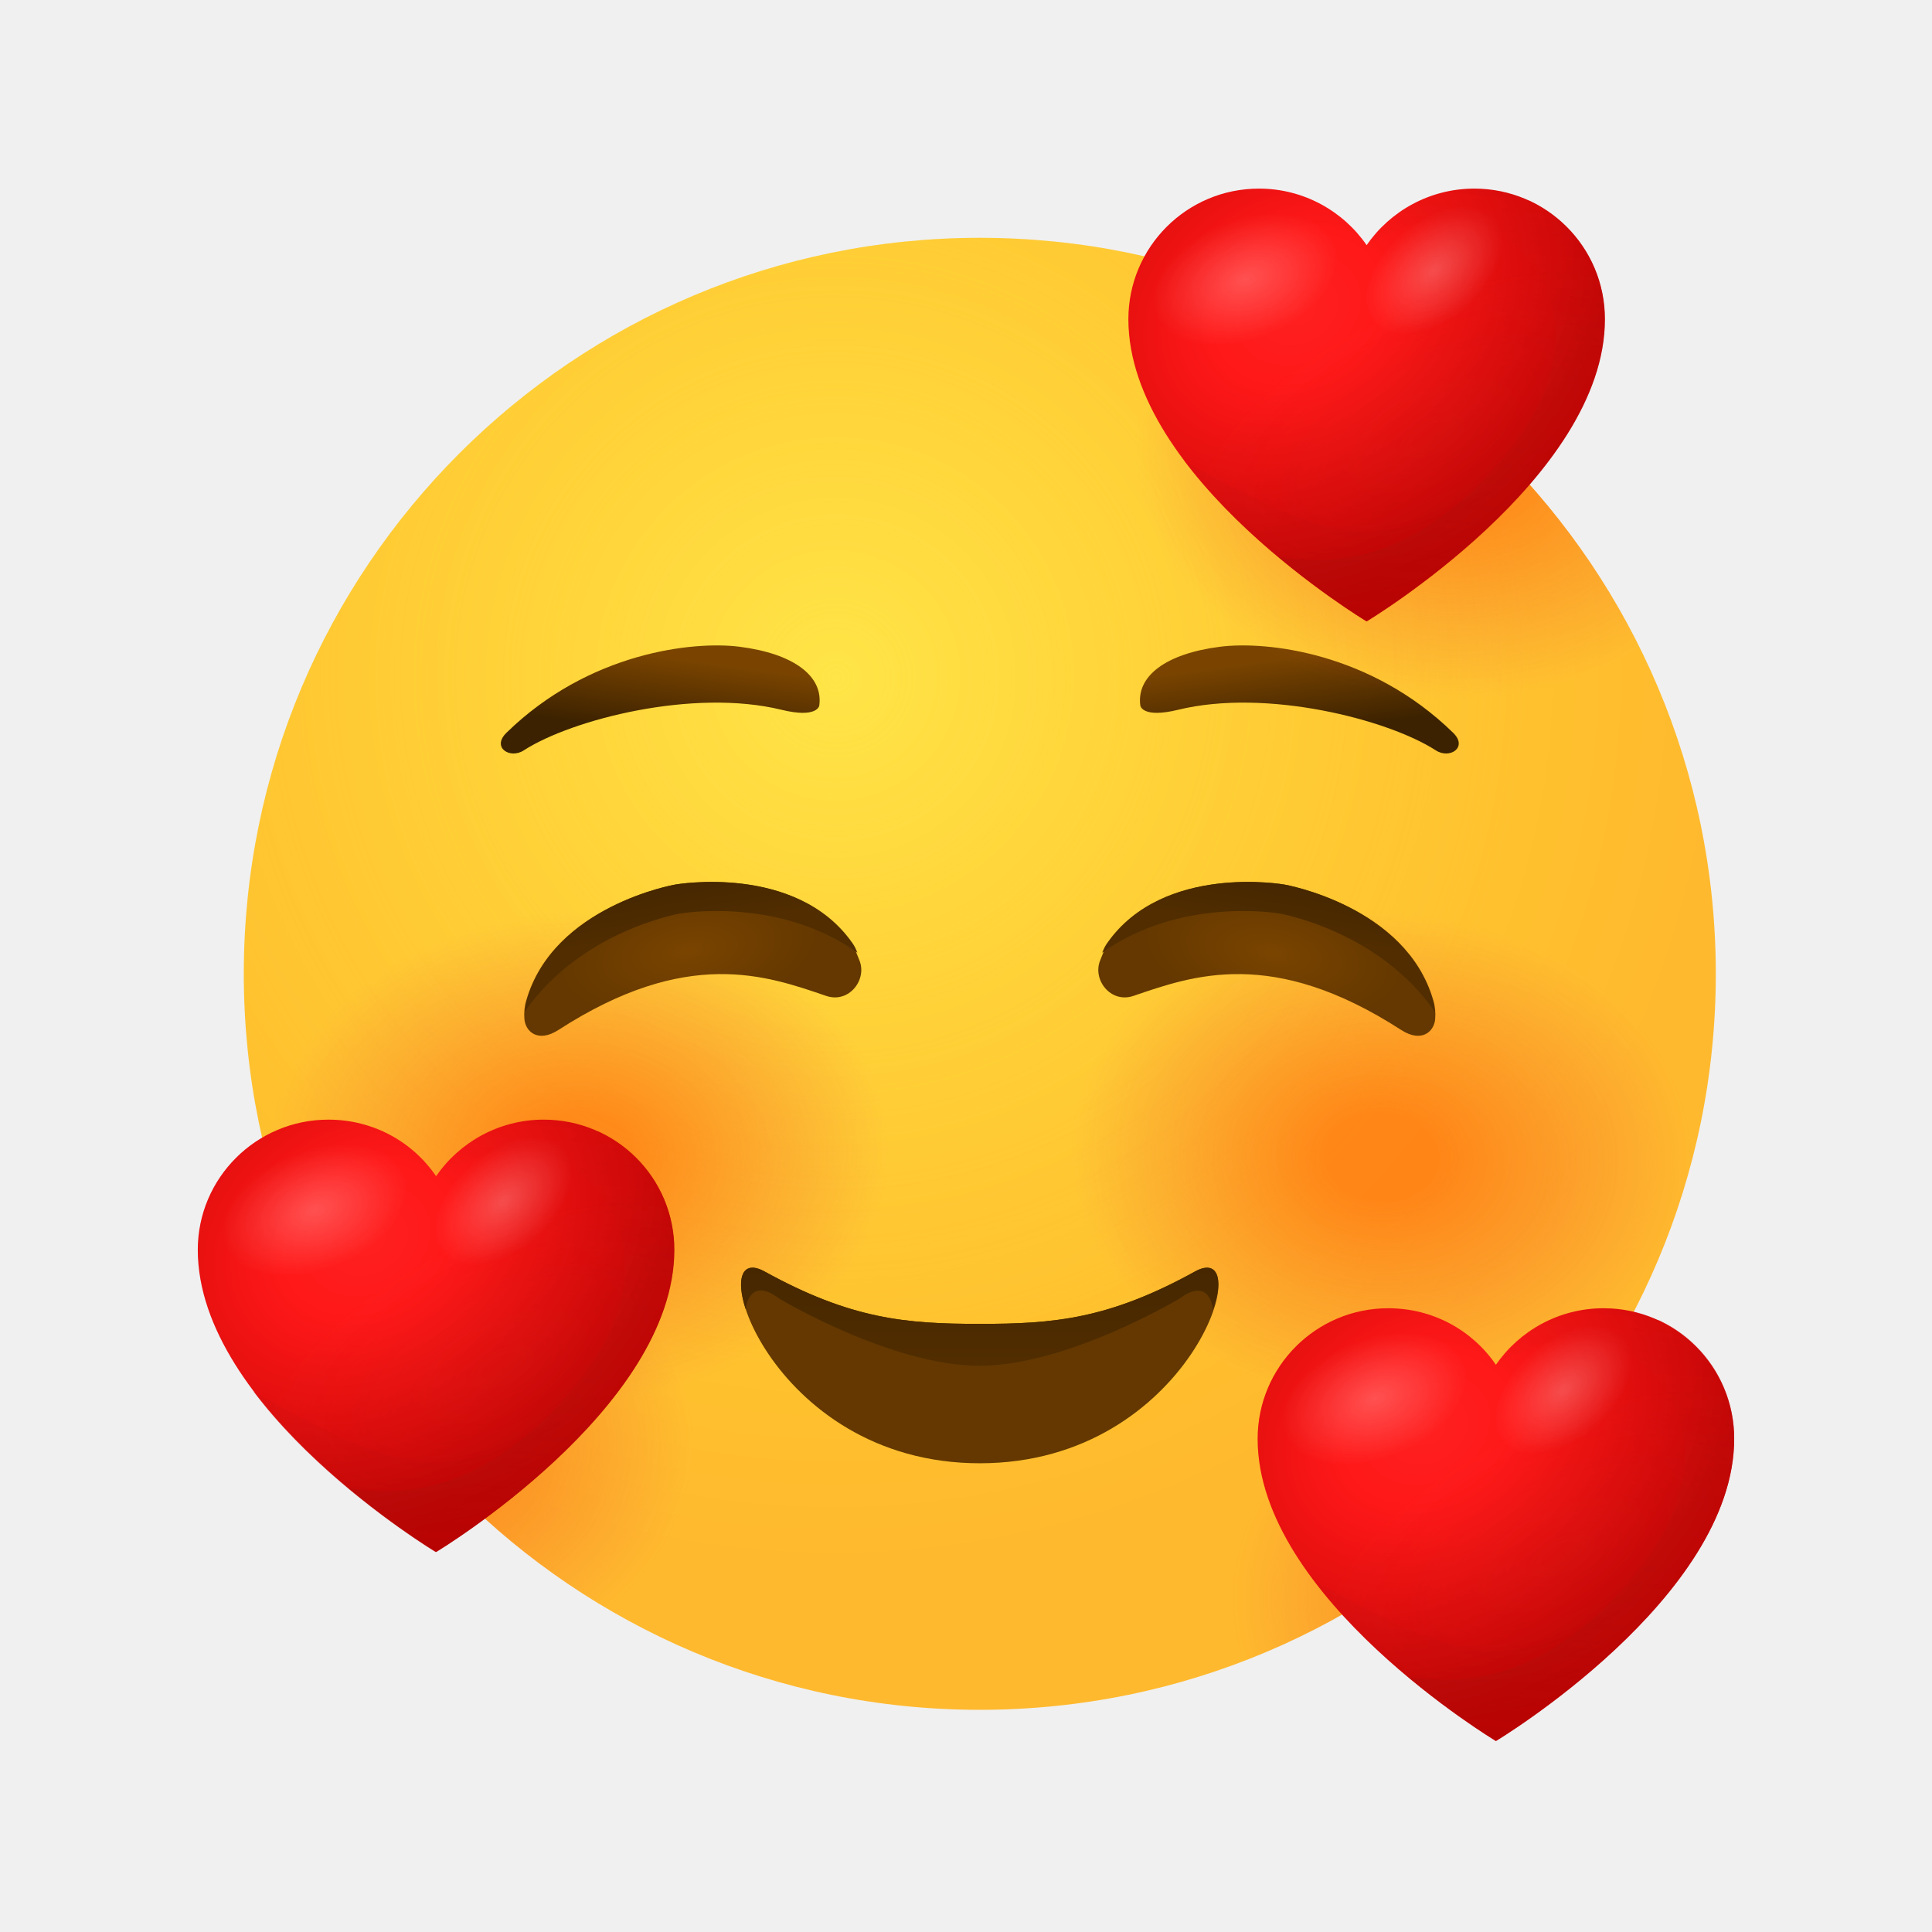
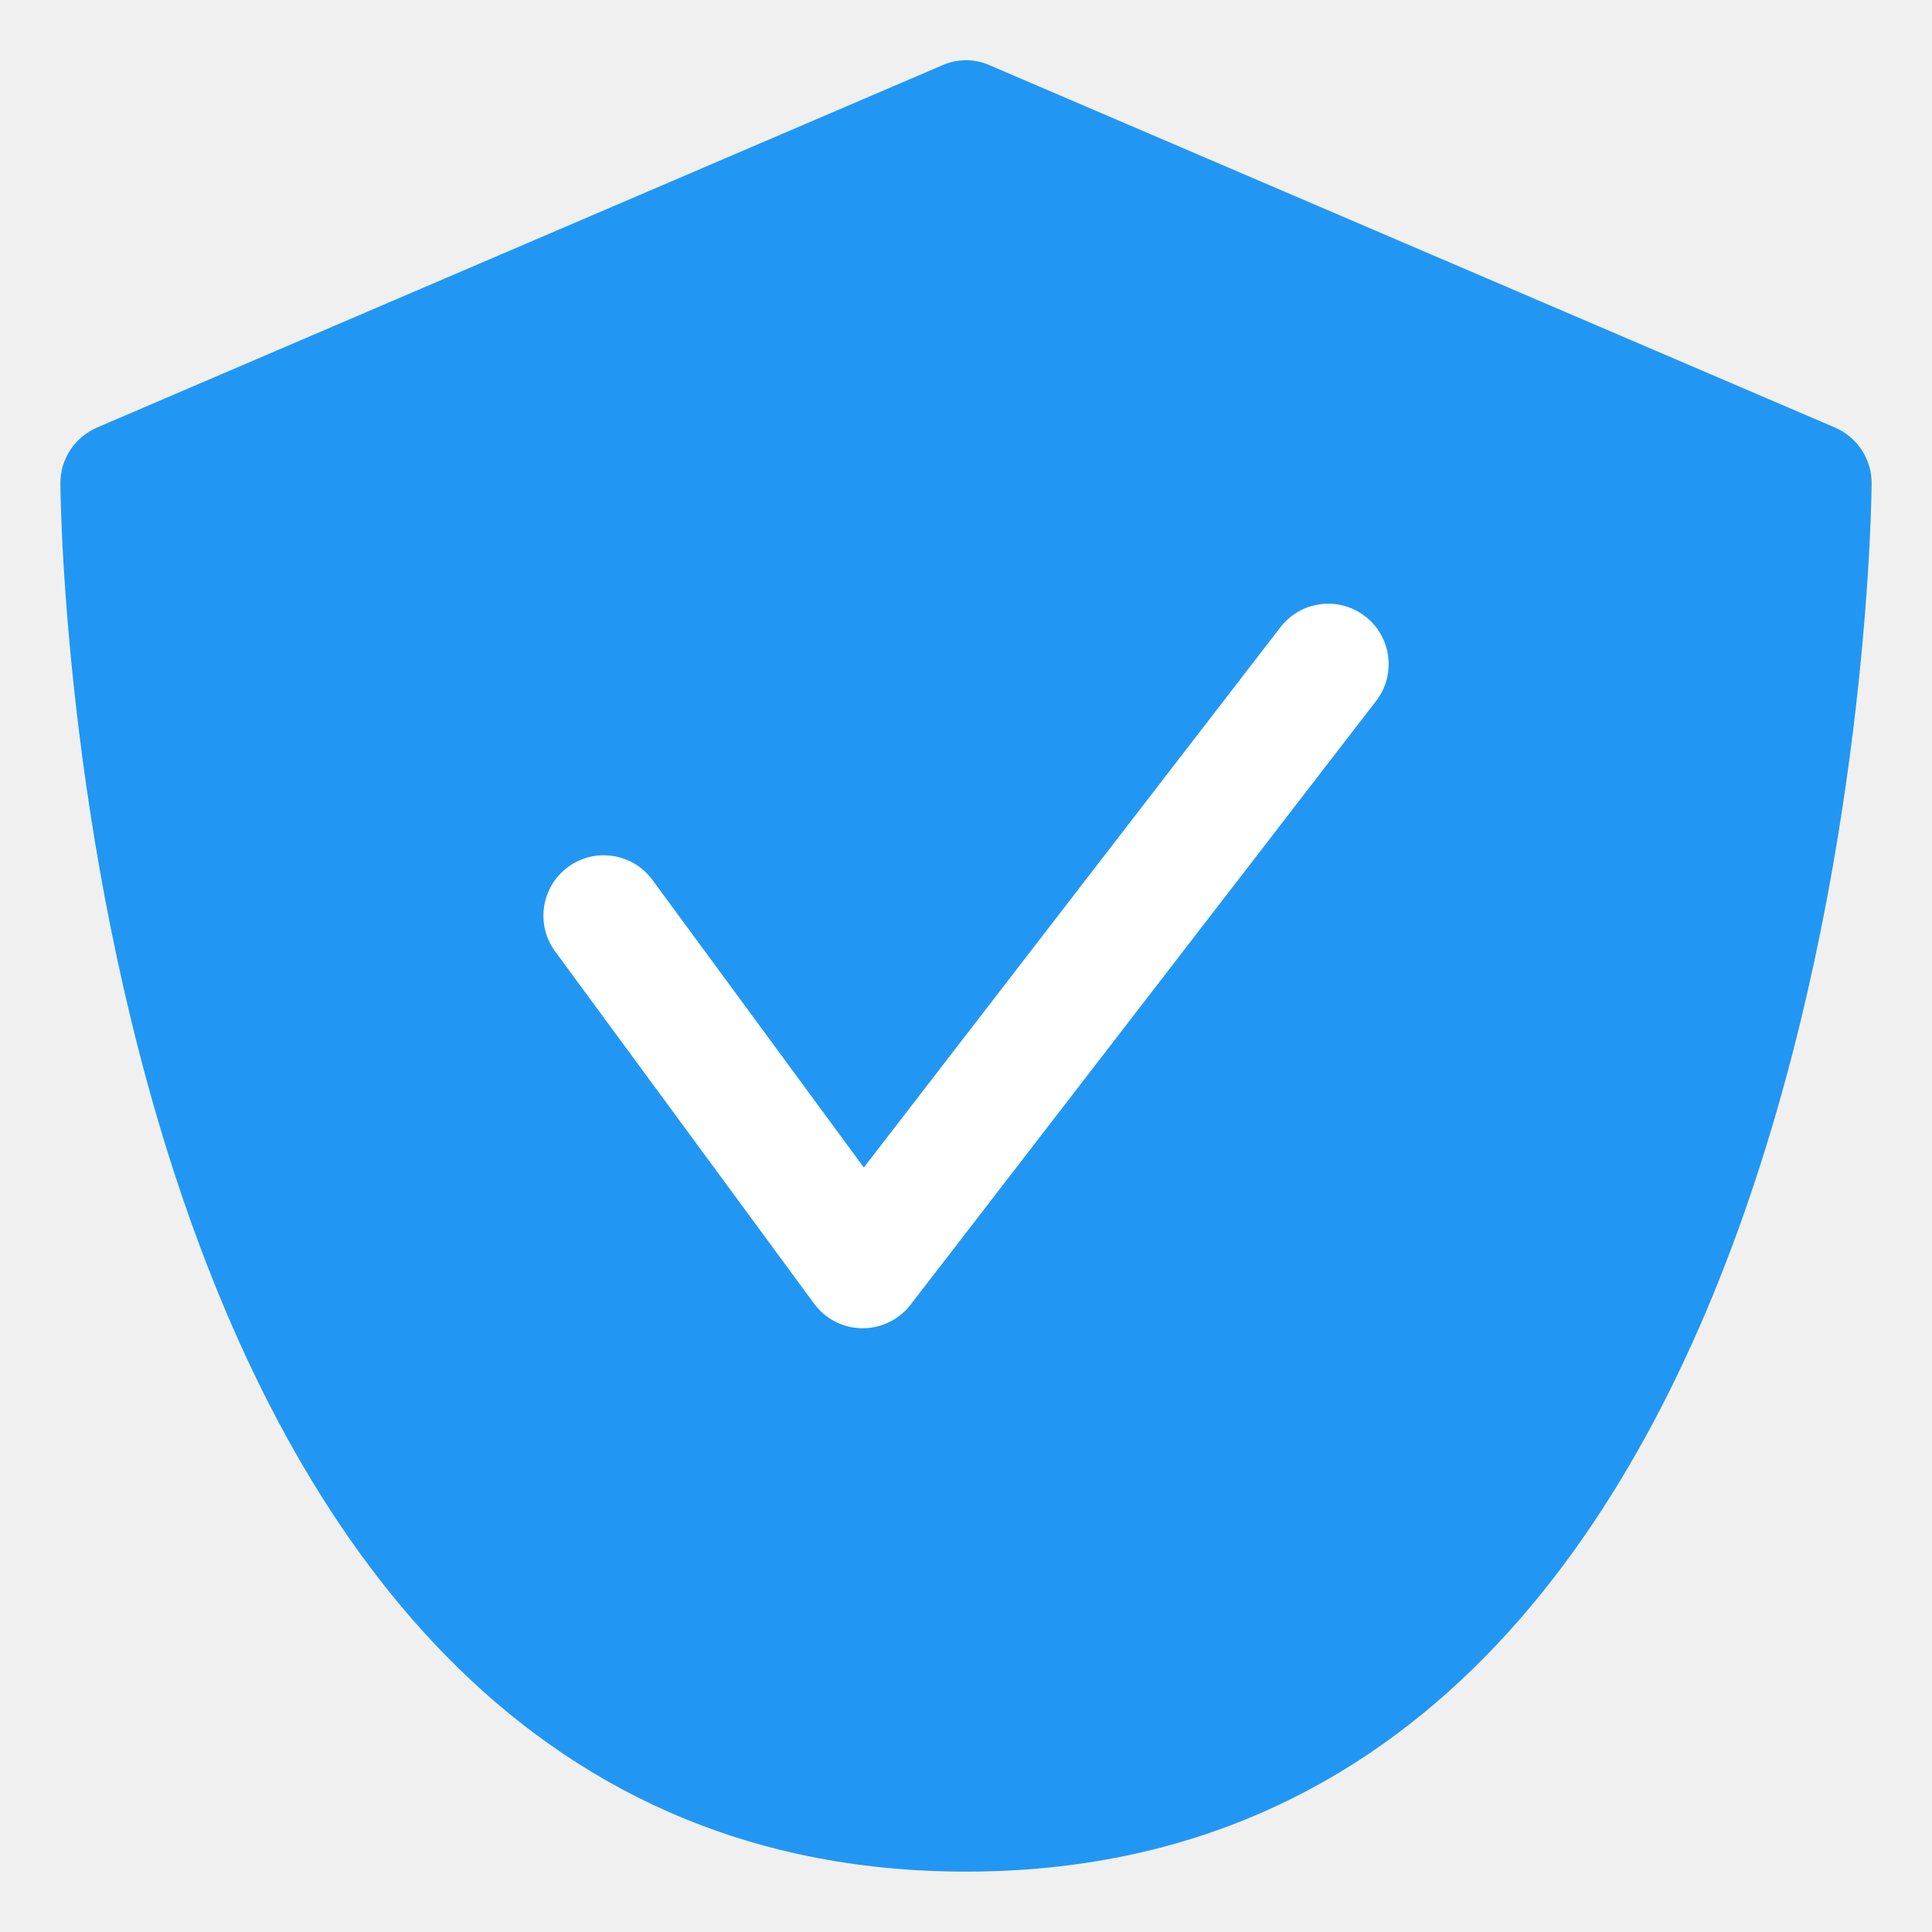
- <svg xmlns="http://www.w3.org/2000/svg" width="800px" height="800px" viewBox="0 0 80 80" fill="none">
-   <path d="M40.571 70.8C57.403 70.8 71.048 57.156 71.048 40.324C71.048 23.492 57.403 9.848 40.571 9.848C23.74 9.848 10.095 23.492 10.095 40.324C10.095 57.156 23.74 70.8 40.571 70.8Z" fill="url(#paint0_radial)" />
-   <path opacity="0.5" d="M40.571 70.8C57.403 70.8 71.048 57.156 71.048 40.324C71.048 23.492 57.403 9.848 40.571 9.848C23.74 9.848 10.095 23.492 10.095 40.324C10.095 57.156 23.74 70.8 40.571 70.8Z" fill="url(#paint1_radial)" />
-   <path opacity="0.5" d="M40.571 70.8C57.403 70.8 71.048 57.156 71.048 40.324C71.048 23.492 57.403 9.848 40.571 9.848C23.74 9.848 10.095 23.492 10.095 40.324C10.095 57.156 23.74 70.8 40.571 70.8Z" fill="url(#paint2_radial)" />
-   <path opacity="0.5" d="M40.571 70.8C57.403 70.8 71.048 57.156 71.048 40.324C71.048 23.492 57.403 9.848 40.571 9.848C23.74 9.848 10.095 23.492 10.095 40.324C10.095 57.156 23.74 70.8 40.571 70.8Z" fill="url(#paint3_radial)" />
-   <path d="M40.571 60.591C31.79 60.591 28.99 51.181 31.657 52.648C35.238 54.629 37.524 54.819 40.571 54.819C43.619 54.819 45.886 54.629 49.486 52.648C52.152 51.181 49.352 60.591 40.571 60.591Z" fill="#643800" />
-   <path d="M49.486 52.648C45.905 54.629 43.619 54.819 40.572 54.819C37.524 54.819 35.257 54.629 31.657 52.648C30.724 52.134 30.457 52.934 30.876 54.21C30.876 54.191 31.009 52.819 32.267 53.772C32.267 53.772 36.895 56.553 40.552 56.553C44.209 56.553 48.838 53.772 48.838 53.772C50.095 52.838 50.229 54.191 50.229 54.21C50.686 52.953 50.419 52.134 49.486 52.648Z" fill="url(#paint4_linear)" />
-   <path d="M33.924 29.22C34.095 28 32.876 27.067 30.628 26.781C28.704 26.534 24.381 27.01 20.971 30.343C20.343 30.953 21.124 31.448 21.695 31.067C23.676 29.791 28.704 28.496 32.362 29.391C33.847 29.753 33.924 29.22 33.924 29.22Z" fill="url(#paint5_linear)" />
-   <path d="M47.219 29.22C47.048 28 48.267 27.067 50.514 26.781C52.438 26.534 56.762 27.01 60.171 30.343C60.8 30.953 60.019 31.448 59.448 31.067C57.467 29.791 52.438 28.496 48.781 29.391C47.295 29.753 47.219 29.22 47.219 29.22Z" fill="url(#paint6_linear)" />
-   <path d="M53.2 36.629C53.2 36.629 58.228 37.505 59.352 41.429C59.428 41.676 59.448 41.943 59.428 42.191C59.39 42.705 58.876 43.2 58.019 42.648C52.686 39.2 49.39 40.4 46.933 41.238C45.981 41.562 45.219 40.552 45.562 39.752C45.657 39.524 45.733 39.276 45.886 39.067C48.171 35.733 53.2 36.629 53.2 36.629Z" fill="url(#paint7_radial)" />
-   <path d="M52.991 37.829C52.991 37.829 57.086 38.533 59.41 41.886C59.391 41.733 59.371 41.581 59.333 41.429C58.21 37.505 53.181 36.629 53.181 36.629C53.181 36.629 48.172 35.733 45.848 39.048C45.752 39.181 45.695 39.314 45.638 39.448C48.914 37.105 52.991 37.829 52.991 37.829Z" fill="url(#paint8_linear)" />
-   <path d="M27.943 36.629C27.943 36.629 22.914 37.505 21.791 41.429C21.714 41.676 21.695 41.943 21.714 42.191C21.753 42.705 22.267 43.2 23.124 42.648C28.457 39.2 31.753 40.4 34.21 41.238C35.162 41.562 35.924 40.552 35.581 39.752C35.486 39.524 35.41 39.276 35.257 39.067C32.971 35.733 27.943 36.629 27.943 36.629Z" fill="url(#paint9_radial)" />
-   <path d="M28.152 37.829C28.152 37.829 24.057 38.533 21.733 41.886C21.752 41.733 21.771 41.581 21.81 41.429C22.933 37.505 27.962 36.629 27.962 36.629C27.962 36.629 32.971 35.733 35.295 39.048C35.391 39.181 35.448 39.314 35.505 39.448C32.229 37.105 28.152 37.829 28.152 37.829Z" fill="url(#paint10_linear)" />
-   <path opacity="0.5" d="M40.571 70.8C57.403 70.8 71.048 57.156 71.048 40.324C71.048 23.492 57.403 9.848 40.571 9.848C23.74 9.848 10.095 23.492 10.095 40.324C10.095 57.156 23.74 70.8 40.571 70.8Z" fill="url(#paint11_radial)" />
-   <path opacity="0.5" d="M40.571 70.8C57.403 70.8 71.048 57.156 71.048 40.324C71.048 23.492 57.403 9.848 40.571 9.848C23.74 9.848 10.095 23.492 10.095 40.324C10.095 57.156 23.74 70.8 40.571 70.8Z" fill="url(#paint12_radial)" />
-   <path opacity="0.5" d="M40.571 70.8C57.403 70.8 71.048 57.156 71.048 40.324C71.048 23.492 57.403 9.848 40.571 9.848C23.74 9.848 10.095 23.492 10.095 40.324C10.095 57.156 23.74 70.8 40.571 70.8Z" fill="url(#paint13_radial)" />
-   <path d="M61.048 7.81C59.2 7.81 57.562 8.743 56.59 10.152C55.619 8.743 53.981 7.81 52.133 7.81C49.143 7.81 46.724 10.229 46.724 13.219C46.724 19.809 56.59 25.733 56.59 25.733C56.59 25.733 66.457 19.809 66.457 13.219C66.457 10.229 64.038 7.81 61.048 7.81Z" fill="url(#paint14_radial)" />
-   <path opacity="0.5" d="M63.276 8.286C66.229 13.009 63.505 19.2 60.229 20.952C56.609 22.895 54.152 21.981 49.029 19.067C51.943 22.933 56.571 25.714 56.571 25.714C56.571 25.714 66.438 19.791 66.438 13.2C66.457 11.029 65.162 9.143 63.276 8.286Z" fill="url(#paint15_radial)" />
-   <path opacity="0.5" d="M61.048 7.81C59.2 7.81 57.562 8.743 56.59 10.152C55.619 8.743 53.981 7.81 52.133 7.81C49.143 7.81 46.724 10.229 46.724 13.219C46.724 19.809 56.59 25.733 56.59 25.733C56.59 25.733 66.457 19.809 66.457 13.219C66.457 10.229 64.038 7.81 61.048 7.81Z" fill="url(#paint16_radial)" />
-   <path opacity="0.5" d="M61.048 7.81C59.2 7.81 57.562 8.743 56.59 10.152C55.619 8.743 53.981 7.81 52.133 7.81C49.143 7.81 46.724 10.229 46.724 13.219C46.724 19.809 56.59 25.733 56.59 25.733C56.59 25.733 66.457 19.809 66.457 13.219C66.457 10.229 64.038 7.81 61.048 7.81Z" fill="url(#paint17_radial)" />
-   <path opacity="0.24" d="M55.238 10C55.772 11.276 54.572 13.009 52.553 13.867C50.533 14.724 48.438 14.4 47.905 13.124C47.372 11.848 48.572 10.114 50.591 9.257C52.61 8.4 54.705 8.724 55.238 10Z" fill="url(#paint18_radial)" />
-   <path opacity="0.24" d="M61.848 8.972C62.61 9.829 62.153 11.505 60.781 12.724C59.429 13.943 57.714 14.248 56.933 13.391C56.172 12.534 56.629 10.857 58 9.638C59.352 8.419 61.086 8.115 61.848 8.972Z" fill="url(#paint19_radial)" />
-   <path opacity="0.32" d="M61.143 9.238C63.848 10.171 66.438 14.171 62.076 19.162C59.448 22.152 56.59 23.657 52.952 23.067C54.914 24.705 56.59 25.714 56.59 25.714C56.59 25.714 66.457 19.791 66.457 13.2C66.457 10.21 64.038 7.791 61.048 7.791C59.2 7.791 57.562 8.724 56.59 10.133C56.59 10.152 59.162 8.572 61.143 9.238Z" fill="url(#paint20_linear)" />
-   <path d="M22.514 46.362C20.667 46.362 19.029 47.295 18.057 48.705C17.086 47.276 15.448 46.362 13.6 46.362C10.61 46.362 8.19 48.781 8.19 51.752C8.19 58.343 18.057 64.267 18.057 64.267C18.057 64.267 27.924 58.343 27.924 51.752C27.924 48.781 25.505 46.362 22.514 46.362Z" fill="url(#paint21_radial)" />
-   <path opacity="0.5" d="M24.743 46.838C27.695 51.562 24.971 57.752 21.695 59.505C18.076 61.448 15.619 60.533 10.495 57.619C13.409 61.486 18.038 64.267 18.038 64.267C18.038 64.267 27.905 58.343 27.905 51.752C27.924 49.562 26.628 47.676 24.743 46.838Z" fill="url(#paint22_radial)" />
-   <path opacity="0.5" d="M22.514 46.362C20.667 46.362 19.029 47.295 18.057 48.705C17.086 47.276 15.448 46.362 13.6 46.362C10.61 46.362 8.19 48.781 8.19 51.752C8.19 58.343 18.057 64.267 18.057 64.267C18.057 64.267 27.924 58.343 27.924 51.752C27.924 48.781 25.505 46.362 22.514 46.362Z" fill="url(#paint23_radial)" />
-   <path opacity="0.5" d="M22.514 46.362C20.667 46.362 19.029 47.295 18.057 48.705C17.086 47.276 15.448 46.362 13.6 46.362C10.61 46.362 8.19 48.781 8.19 51.752C8.19 58.343 18.057 64.267 18.057 64.267C18.057 64.267 27.924 58.343 27.924 51.752C27.924 48.781 25.505 46.362 22.514 46.362Z" fill="url(#paint24_radial)" />
-   <path opacity="0.24" d="M16.705 48.552C17.238 49.829 16.038 51.562 14.019 52.419C12 53.276 9.905 52.952 9.371 51.676C8.838 50.4 10.038 48.667 12.057 47.81C14.076 46.933 16.172 47.276 16.705 48.552Z" fill="url(#paint25_radial)" />
-   <path opacity="0.24" d="M23.314 47.524C24.076 48.381 23.619 50.057 22.248 51.276C20.895 52.496 19.181 52.8 18.4 51.943C17.619 51.086 18.095 49.41 19.467 48.191C20.819 46.972 22.552 46.667 23.314 47.524Z" fill="url(#paint26_radial)" />
-   <path opacity="0.32" d="M22.609 47.791C25.314 48.724 27.905 52.724 23.543 57.714C20.914 60.705 18.057 62.21 14.419 61.619C16.381 63.257 18.057 64.267 18.057 64.267C18.057 64.267 27.924 58.343 27.924 51.752C27.924 48.762 25.505 46.343 22.514 46.343C20.667 46.343 19.029 47.276 18.057 48.686C18.057 48.705 20.628 47.105 22.609 47.791Z" fill="url(#paint27_linear)" />
-   <path d="M66.4 54.172C64.552 54.172 62.914 55.105 61.943 56.514C60.971 55.086 59.333 54.172 57.486 54.172C54.495 54.172 52.076 56.591 52.076 59.581C52.076 66.171 61.943 72.095 61.943 72.095C61.943 72.095 71.809 66.171 71.809 59.581C71.809 56.591 69.391 54.172 66.4 54.172Z" fill="url(#paint28_radial)" />
-   <path opacity="0.5" d="M68.647 54.648C71.6 59.371 68.876 65.562 65.6 67.314C61.981 69.257 59.524 68.343 54.4 65.429C57.314 69.295 61.943 72.076 61.943 72.076C61.943 72.076 71.809 66.153 71.809 59.562C71.809 57.371 70.514 55.486 68.647 54.648Z" fill="url(#paint29_radial)" />
-   <path opacity="0.5" d="M66.4 54.172C64.552 54.172 62.914 55.105 61.943 56.514C60.971 55.086 59.333 54.172 57.486 54.172C54.495 54.172 52.076 56.591 52.076 59.581C52.076 66.171 61.943 72.095 61.943 72.095C61.943 72.095 71.809 66.171 71.809 59.581C71.809 56.591 69.391 54.172 66.4 54.172Z" fill="url(#paint30_radial)" />
-   <path opacity="0.5" d="M66.4 54.172C64.552 54.172 62.914 55.105 61.943 56.514C60.971 55.086 59.333 54.172 57.486 54.172C54.495 54.172 52.076 56.591 52.076 59.581C52.076 66.171 61.943 72.095 61.943 72.095C61.943 72.095 71.809 66.171 71.809 59.581C71.809 56.591 69.391 54.172 66.4 54.172Z" fill="url(#paint31_radial)" />
-   <path opacity="0.24" d="M60.591 56.362C61.124 57.638 59.924 59.371 57.905 60.229C55.886 61.086 53.791 60.762 53.257 59.486C52.724 58.21 53.924 56.476 55.943 55.619C57.962 54.743 60.057 55.086 60.591 56.362Z" fill="url(#paint32_radial)" />
-   <path opacity="0.24" d="M67.2 55.334C67.962 56.191 67.505 57.867 66.134 59.086C64.781 60.305 63.067 60.61 62.286 59.753C61.524 58.896 61.981 57.219 63.353 56C64.705 54.781 66.438 54.477 67.2 55.334Z" fill="url(#paint33_radial)" />
-   <path opacity="0.32" d="M66.495 55.6C69.2 56.533 71.79 60.533 67.428 65.524C64.8 68.514 61.943 70.019 58.305 69.429C60.267 71.067 61.943 72.076 61.943 72.076C61.943 72.076 71.809 66.153 71.809 59.562C71.809 56.572 69.39 54.153 66.4 54.153C64.552 54.153 62.914 55.086 61.943 56.495C61.943 56.514 64.514 54.914 66.495 55.6Z" fill="url(#paint34_linear)" />
-   <defs>
-     <radialGradient id="paint0_radial" cx="0" cy="0" r="1" gradientUnits="userSpaceOnUse" gradientTransform="translate(34.5751 27.9796) scale(36.7656)">
-       <stop stop-color="#FFE030" />
-       <stop offset="1" stop-color="#FFB92E" />
-     </radialGradient>
-     <radialGradient id="paint1_radial" cx="0" cy="0" r="1" gradientUnits="userSpaceOnUse" gradientTransform="translate(34.5751 27.9796) scale(28.9251)">
-       <stop stop-color="#FFEA5F" />
-       <stop offset="1" stop-color="#FFBC47" stop-opacity="0" />
-     </radialGradient>
-     <radialGradient id="paint2_radial" cx="0" cy="0" r="1" gradientUnits="userSpaceOnUse" gradientTransform="translate(23.9677 47.9123) rotate(-2.7703) scale(12.819 10.143)">
-       <stop stop-color="#FF4C00" />
-       <stop offset="0.154" stop-color="#FF4C00" />
-       <stop offset="0.179" stop-color="#FF4C00" />
-       <stop offset="0.4" stop-color="#FB4C0B" stop-opacity="0.732" />
-       <stop offset="0.78" stop-color="#EF4B27" stop-opacity="0.268" />
-       <stop offset="1" stop-color="#E74A3A" stop-opacity="0" />
-     </radialGradient>
-     <radialGradient id="paint3_radial" cx="0" cy="0" r="1" gradientUnits="userSpaceOnUse" gradientTransform="translate(57.1649 47.9123) rotate(-177.23) scale(12.819 10.143)">
-       <stop stop-color="#FF4C00" />
-       <stop offset="0.154" stop-color="#FF4C00" />
-       <stop offset="0.179" stop-color="#FF4C00" />
-       <stop offset="0.4" stop-color="#FB4C0B" stop-opacity="0.732" />
-       <stop offset="0.78" stop-color="#EF4B27" stop-opacity="0.268" />
-       <stop offset="1" stop-color="#E74A3A" stop-opacity="0" />
-     </radialGradient>
-     <linearGradient id="paint4_linear" x1="40.571" y1="49.179" x2="40.571" y2="56.347" gradientUnits="userSpaceOnUse">
-       <stop offset="0.001" stop-color="#3C2200" />
-       <stop offset="1" stop-color="#512D00" />
-     </linearGradient>
-     <linearGradient id="paint5_linear" x1="27.279" y1="30.381" x2="27.706" y2="27.199" gradientUnits="userSpaceOnUse">
-       <stop offset="0.001" stop-color="#3C2200" />
-       <stop offset="1" stop-color="#7A4400" />
-     </linearGradient>
-     <linearGradient id="paint6_linear" x1="53.862" y1="30.382" x2="53.435" y2="27.199" gradientUnits="userSpaceOnUse">
-       <stop offset="0.001" stop-color="#3C2200" />
-       <stop offset="1" stop-color="#7A4400" />
-     </linearGradient>
-     <radialGradient id="paint7_radial" cx="0" cy="0" r="1" gradientUnits="userSpaceOnUse" gradientTransform="translate(52.7046 39.4608) rotate(9.9808) scale(5.47711 2.64265)">
-       <stop offset="0.001" stop-color="#7A4400" />
-       <stop offset="1" stop-color="#643800" />
-     </radialGradient>
-     <linearGradient id="paint8_linear" x1="53.502" y1="35.052" x2="52.908" y2="38.54" gradientUnits="userSpaceOnUse">
-       <stop offset="0.001" stop-color="#3C2200" />
-       <stop offset="1" stop-color="#512D00" />
-     </linearGradient>
-     <radialGradient id="paint9_radial" cx="0" cy="0" r="1" gradientUnits="userSpaceOnUse" gradientTransform="translate(28.5142 39.3769) rotate(170.019) scale(5.47711 2.64265)">
-       <stop offset="0.001" stop-color="#7A4400" />
-       <stop offset="1" stop-color="#643800" />
-     </radialGradient>
-     <linearGradient id="paint10_linear" x1="27.592" y1="35.023" x2="28.185" y2="38.512" gradientUnits="userSpaceOnUse">
-       <stop offset="0.001" stop-color="#3C2200" />
-       <stop offset="1" stop-color="#512D00" />
-     </linearGradient>
-     <radialGradient id="paint11_radial" cx="0" cy="0" r="1" gradientUnits="userSpaceOnUse" gradientTransform="translate(59.8315 18.7684) rotate(-177.23) scale(12.819 10.143)">
-       <stop stop-color="#FF4C00" />
-       <stop offset="0.154" stop-color="#FF4C00" />
-       <stop offset="0.179" stop-color="#FF4C00" />
-       <stop offset="0.4" stop-color="#FB4C0B" stop-opacity="0.732" />
-       <stop offset="0.78" stop-color="#EF4B27" stop-opacity="0.268" />
-       <stop offset="1" stop-color="#E74A3A" stop-opacity="0" />
-     </radialGradient>
-     <radialGradient id="paint12_radial" cx="0" cy="0" r="1" gradientUnits="userSpaceOnUse" gradientTransform="translate(63.8314 66.4527) rotate(-177.23) scale(12.819 10.143)">
-       <stop stop-color="#FF4C00" />
-       <stop offset="0.154" stop-color="#FF4C00" />
-       <stop offset="0.179" stop-color="#FF4C00" />
-       <stop offset="0.4" stop-color="#FB4C0B" stop-opacity="0.732" />
-       <stop offset="0.78" stop-color="#EF4B27" stop-opacity="0.268" />
-       <stop offset="1" stop-color="#E74A3A" stop-opacity="0" />
-     </radialGradient>
-     <radialGradient id="paint13_radial" cx="0" cy="0" r="1" gradientUnits="userSpaceOnUse" gradientTransform="translate(15.9284 59.532) rotate(-177.23) scale(12.819 10.143)">
-       <stop stop-color="#FF4C00" />
-       <stop offset="0.154" stop-color="#FF4C00" />
-       <stop offset="0.179" stop-color="#FF4C00" />
-       <stop offset="0.4" stop-color="#FB4C0B" stop-opacity="0.732" />
-       <stop offset="0.78" stop-color="#EF4B27" stop-opacity="0.268" />
-       <stop offset="1" stop-color="#E74A3A" stop-opacity="0" />
-     </radialGradient>
-     <radialGradient id="paint14_radial" cx="0" cy="0" r="1" gradientUnits="userSpaceOnUse" gradientTransform="translate(53.766 12.8113) rotate(-29.408) scale(15.4382 12.2465)">
-       <stop offset="0.248" stop-color="#FF0000" />
-       <stop offset="0.864" stop-color="#C20000" />
-     </radialGradient>
-     <radialGradient id="paint15_radial" cx="0" cy="0" r="1" gradientUnits="userSpaceOnUse" gradientTransform="translate(54.1477 11.8643) rotate(-29.408) scale(13.2918 10.5438)">
-       <stop offset="0.248" stop-color="#FF0000" />
-       <stop offset="1" stop-color="#C20000" />
-     </radialGradient>
-     <radialGradient id="paint16_radial" cx="0" cy="0" r="1" gradientUnits="userSpaceOnUse" gradientTransform="translate(53.766 12.8113) rotate(-29.408) scale(15.4382 12.2465)">
-       <stop stop-color="white" stop-opacity="0.25" />
-       <stop offset="1" stop-color="white" stop-opacity="0" />
-     </radialGradient>
-     <radialGradient id="paint17_radial" cx="0" cy="0" r="1" gradientUnits="userSpaceOnUse" gradientTransform="translate(59.3158 18.0497) rotate(-26.296) scale(11.2693 5.56864)">
-       <stop stop-color="#BD2719" stop-opacity="0.25" />
-       <stop offset="1" stop-color="#BD2719" stop-opacity="0" />
-     </radialGradient>
-     <radialGradient id="paint18_radial" cx="0" cy="0" r="1" gradientUnits="userSpaceOnUse" gradientTransform="translate(51.5697 11.5661) rotate(-21.6908) scale(4.00624 2.48861)">
-       <stop stop-color="white" />
-       <stop offset="1" stop-color="white" stop-opacity="0" />
-     </radialGradient>
-     <radialGradient id="paint19_radial" cx="0" cy="0" r="1" gradientUnits="userSpaceOnUse" gradientTransform="translate(59.3861 11.199) rotate(-40.7635) scale(3.31694 2.06057)">
-       <stop stop-color="white" />
-       <stop offset="1" stop-color="white" stop-opacity="0" />
-     </radialGradient>
-     <linearGradient id="paint20_linear" x1="58.625" y1="32.775" x2="60.537" y2="7" gradientUnits="userSpaceOnUse">
-       <stop stop-color="#860805" />
-       <stop offset="1" stop-color="#BD2719" stop-opacity="0" />
-     </linearGradient>
-     <radialGradient id="paint21_radial" cx="0" cy="0" r="1" gradientUnits="userSpaceOnUse" gradientTransform="translate(15.2343 51.3531) rotate(-29.408) scale(15.4382 12.2465)">
-       <stop offset="0.248" stop-color="#FF0000" />
-       <stop offset="0.864" stop-color="#C20000" />
-     </radialGradient>
-     <radialGradient id="paint22_radial" cx="0" cy="0" r="1" gradientUnits="userSpaceOnUse" gradientTransform="translate(15.616 50.4061) rotate(-29.408) scale(13.2918 10.5438)">
-       <stop offset="0.248" stop-color="#FF0000" />
-       <stop offset="1" stop-color="#C20000" />
-     </radialGradient>
-     <radialGradient id="paint23_radial" cx="0" cy="0" r="1" gradientUnits="userSpaceOnUse" gradientTransform="translate(15.2343 51.3531) rotate(-29.408) scale(15.4382 12.2465)">
-       <stop stop-color="white" stop-opacity="0.25" />
-       <stop offset="1" stop-color="white" stop-opacity="0" />
-     </radialGradient>
-     <radialGradient id="paint24_radial" cx="0" cy="0" r="1" gradientUnits="userSpaceOnUse" gradientTransform="translate(20.7848 56.5941) rotate(-26.296) scale(11.2693 5.56864)">
-       <stop stop-color="#BD2719" stop-opacity="0.25" />
-       <stop offset="1" stop-color="#BD2719" stop-opacity="0" />
-     </radialGradient>
-     <radialGradient id="paint25_radial" cx="0" cy="0" r="1" gradientUnits="userSpaceOnUse" gradientTransform="translate(13.0353 50.1074) rotate(-21.6908) scale(4.00624 2.48861)">
-       <stop stop-color="white" />
-       <stop offset="1" stop-color="white" stop-opacity="0" />
-     </radialGradient>
-     <radialGradient id="paint26_radial" cx="0" cy="0" r="1" gradientUnits="userSpaceOnUse" gradientTransform="translate(20.8534 49.7442) rotate(-40.7633) scale(3.31694 2.06057)">
-       <stop stop-color="white" />
-       <stop offset="1" stop-color="white" stop-opacity="0" />
-     </radialGradient>
-     <linearGradient id="paint27_linear" x1="20.093" y1="71.319" x2="22.004" y2="45.543" gradientUnits="userSpaceOnUse">
-       <stop stop-color="#860805" />
-       <stop offset="1" stop-color="#BD2719" stop-opacity="0" />
-     </linearGradient>
-     <radialGradient id="paint28_radial" cx="0" cy="0" r="1" gradientUnits="userSpaceOnUse" gradientTransform="translate(59.1195 59.1648) rotate(-29.408) scale(15.4382 12.2465)">
-       <stop offset="0.248" stop-color="#FF0000" />
-       <stop offset="0.864" stop-color="#C20000" />
-     </radialGradient>
-     <radialGradient id="paint29_radial" cx="0" cy="0" r="1" gradientUnits="userSpaceOnUse" gradientTransform="translate(59.5012 58.2178) rotate(-29.408) scale(13.2918 10.5438)">
-       <stop offset="0.248" stop-color="#FF0000" />
-       <stop offset="1" stop-color="#C20000" />
-     </radialGradient>
-     <radialGradient id="paint30_radial" cx="0" cy="0" r="1" gradientUnits="userSpaceOnUse" gradientTransform="translate(59.1195 59.1648) rotate(-29.408) scale(15.4382 12.2465)">
-       <stop stop-color="white" stop-opacity="0.25" />
-       <stop offset="1" stop-color="white" stop-opacity="0" />
-     </radialGradient>
-     <radialGradient id="paint31_radial" cx="0" cy="0" r="1" gradientUnits="userSpaceOnUse" gradientTransform="translate(64.6702 64.403) rotate(-26.296) scale(11.2693 5.56864)">
-       <stop stop-color="#BD2719" stop-opacity="0.25" />
-       <stop offset="1" stop-color="#BD2719" stop-opacity="0" />
-     </radialGradient>
-     <radialGradient id="paint32_radial" cx="0" cy="0" r="1" gradientUnits="userSpaceOnUse" gradientTransform="translate(56.9227 57.9182) rotate(-21.6907) scale(4.00625 2.48861)">
-       <stop stop-color="white" />
-       <stop offset="1" stop-color="white" stop-opacity="0" />
-     </radialGradient>
-     <radialGradient id="paint33_radial" cx="0" cy="0" r="1" gradientUnits="userSpaceOnUse" gradientTransform="translate(64.7388 57.5542) rotate(-40.7635) scale(3.31694 2.06057)">
-       <stop stop-color="white" />
-       <stop offset="1" stop-color="white" stop-opacity="0" />
-     </radialGradient>
-     <linearGradient id="paint34_linear" x1="63.979" y1="79.128" x2="65.891" y2="53.353" gradientUnits="userSpaceOnUse">
-       <stop stop-color="#860805" />
-       <stop offset="1" stop-color="#BD2719" stop-opacity="0" />
-     </linearGradient>
-   </defs>
+ <svg xmlns="http://www.w3.org/2000/svg" width="800px" height="800px" viewBox="0 0 32 32" enable-background="new 0 0 32 32" version="1.1" xml:space="preserve">
+   <g id="Security02" />
+   <g id="Security03" />
+   <g id="Security04" />
+   <g id="Security05" />
+   <g id="Security06" />
+   <g id="Security07" />
+   <g id="Security08" />
+   <g id="Security09" />
+   <g id="Security10" />
+   <g id="Security11" />
+   <g id="Security12" />
+   <g id="Security13" />
+   <g id="Security14" />
+   <g id="Security15" />
+   <g id="Security16" />
+   <g id="Security17" />
+   <g id="Security18" />
+   <g id="Security19" />
+   <g id="Security20">
+     <g>
+       <path d="M31,8c0,0.23-0.17,23-15,23S1,8.23,1,8c0-0.4,0.24-0.76,0.61-0.92l14-6c0.25-0.11,0.53-0.11,0.78,0l14,6    C30.76,7.24,31,7.6,31,8z" fill="#2197F3" />
+     </g>
+     <g>
+       <path d="M14.289,22c-0.004,0-0.008,0-0.011,0c-0.315-0.003-0.608-0.155-0.794-0.408l-4.289-5.833    c-0.327-0.445-0.231-1.071,0.213-1.398c0.445-0.329,1.071-0.231,1.398,0.213l3.502,4.764l6.9-8.949    c0.337-0.438,0.965-0.519,1.403-0.181c0.437,0.337,0.519,0.965,0.181,1.403l-7.711,10    C14.892,21.856,14.599,22,14.289,22z" fill="#FFFFFF" />
+     </g>
+   </g>
+   <g id="Security21" />
</svg>
